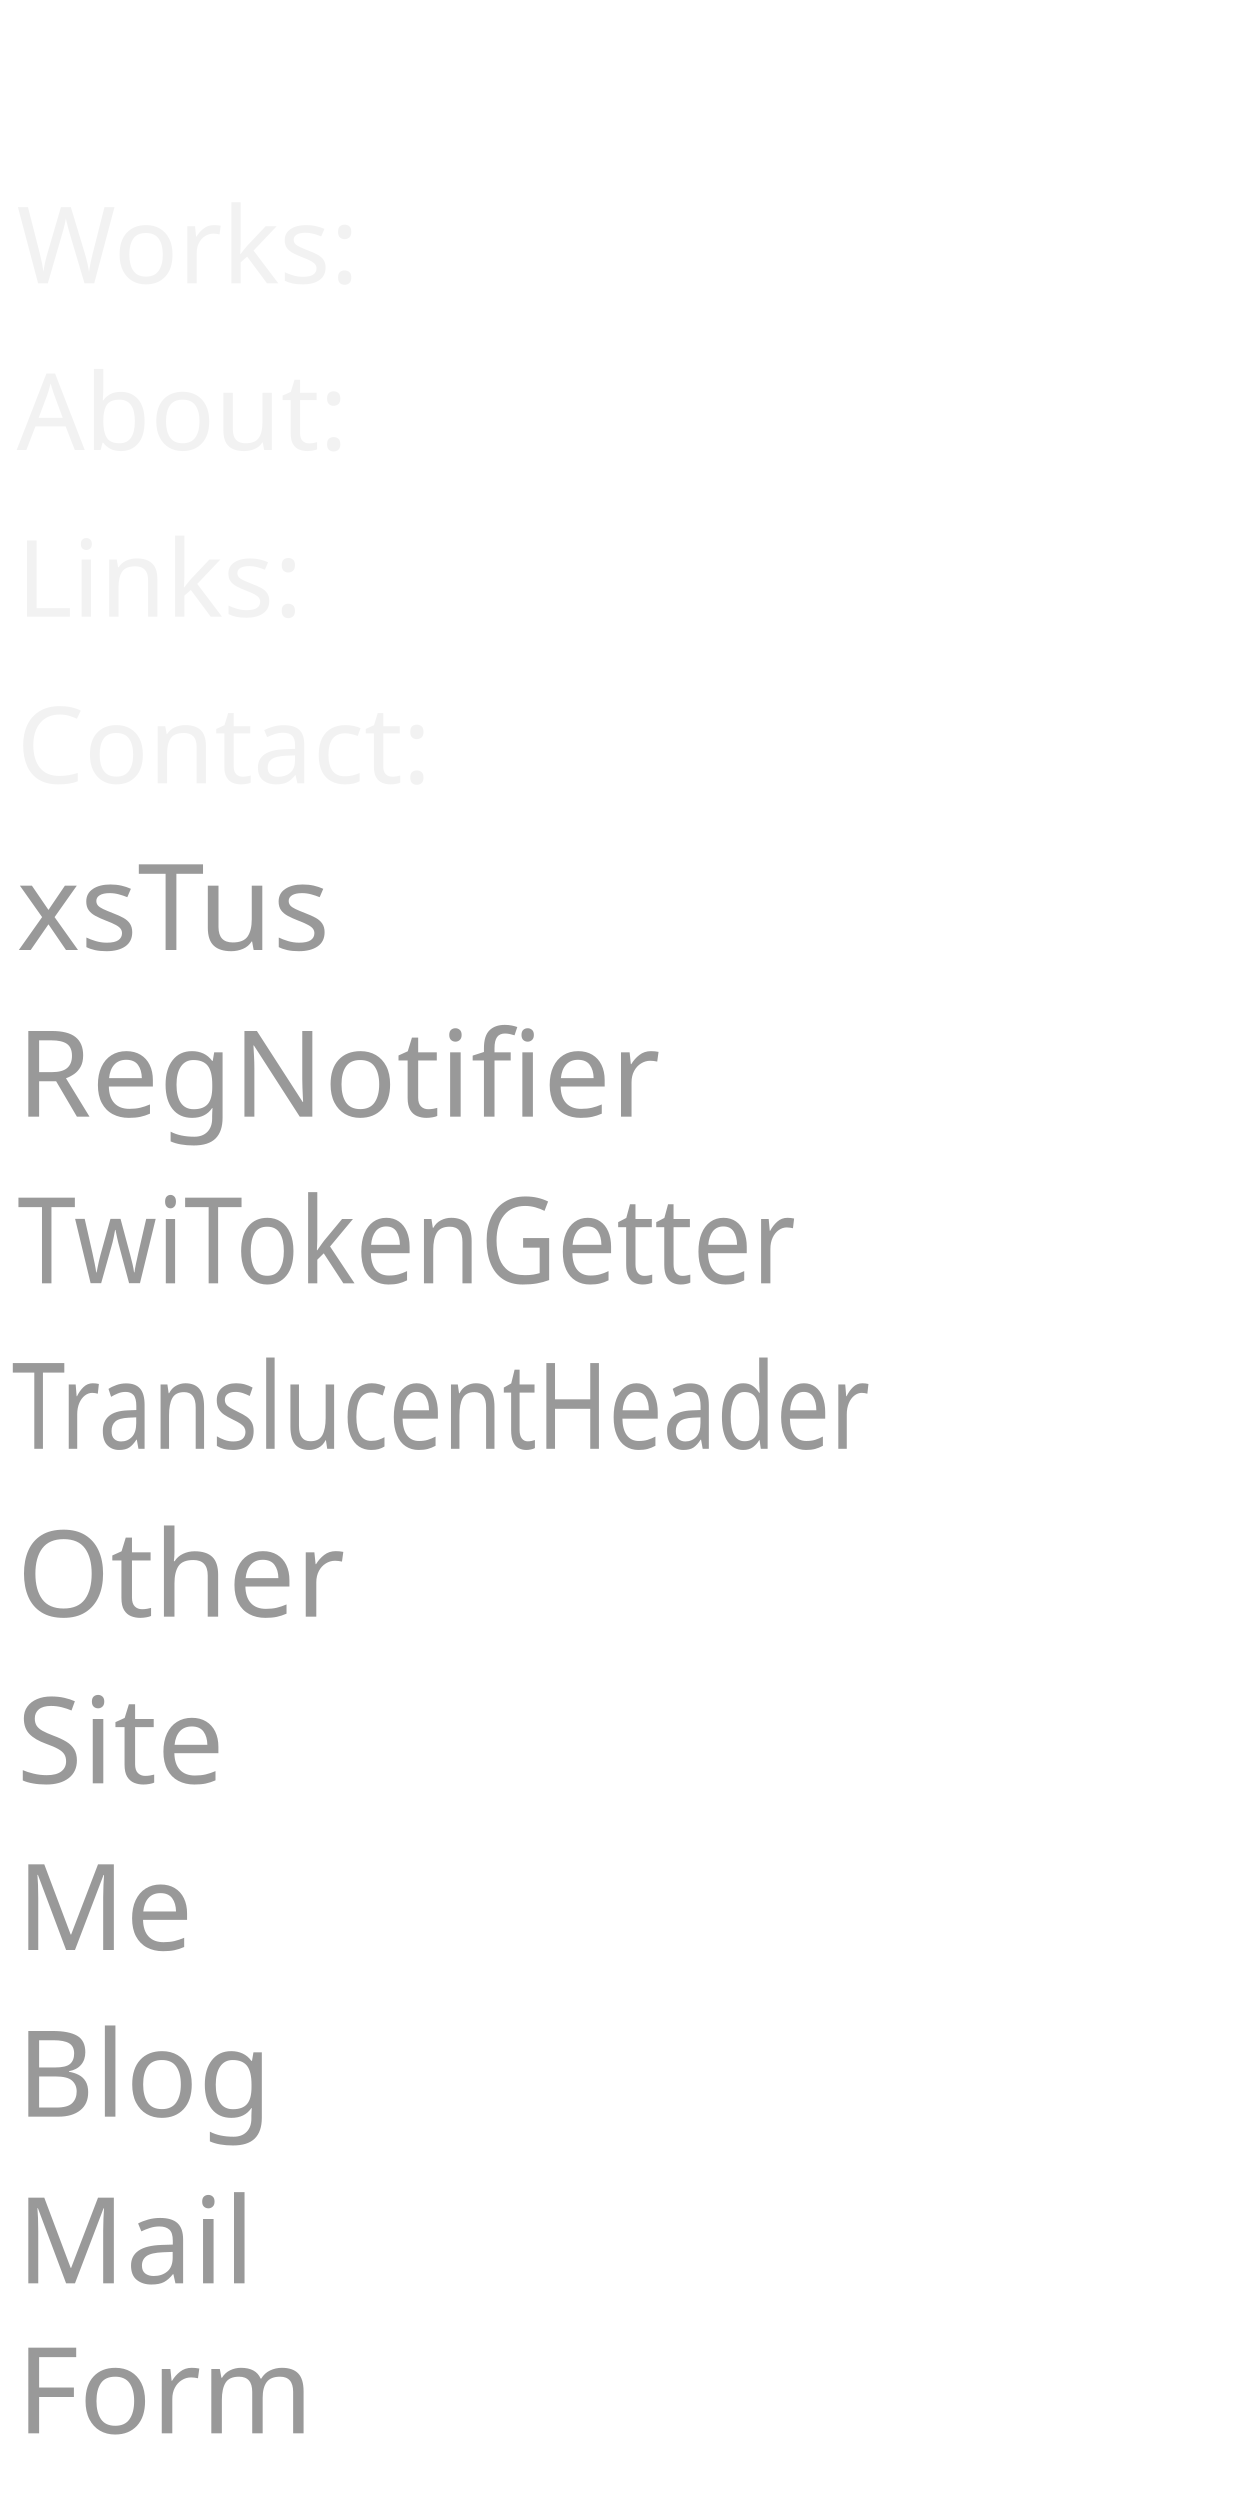
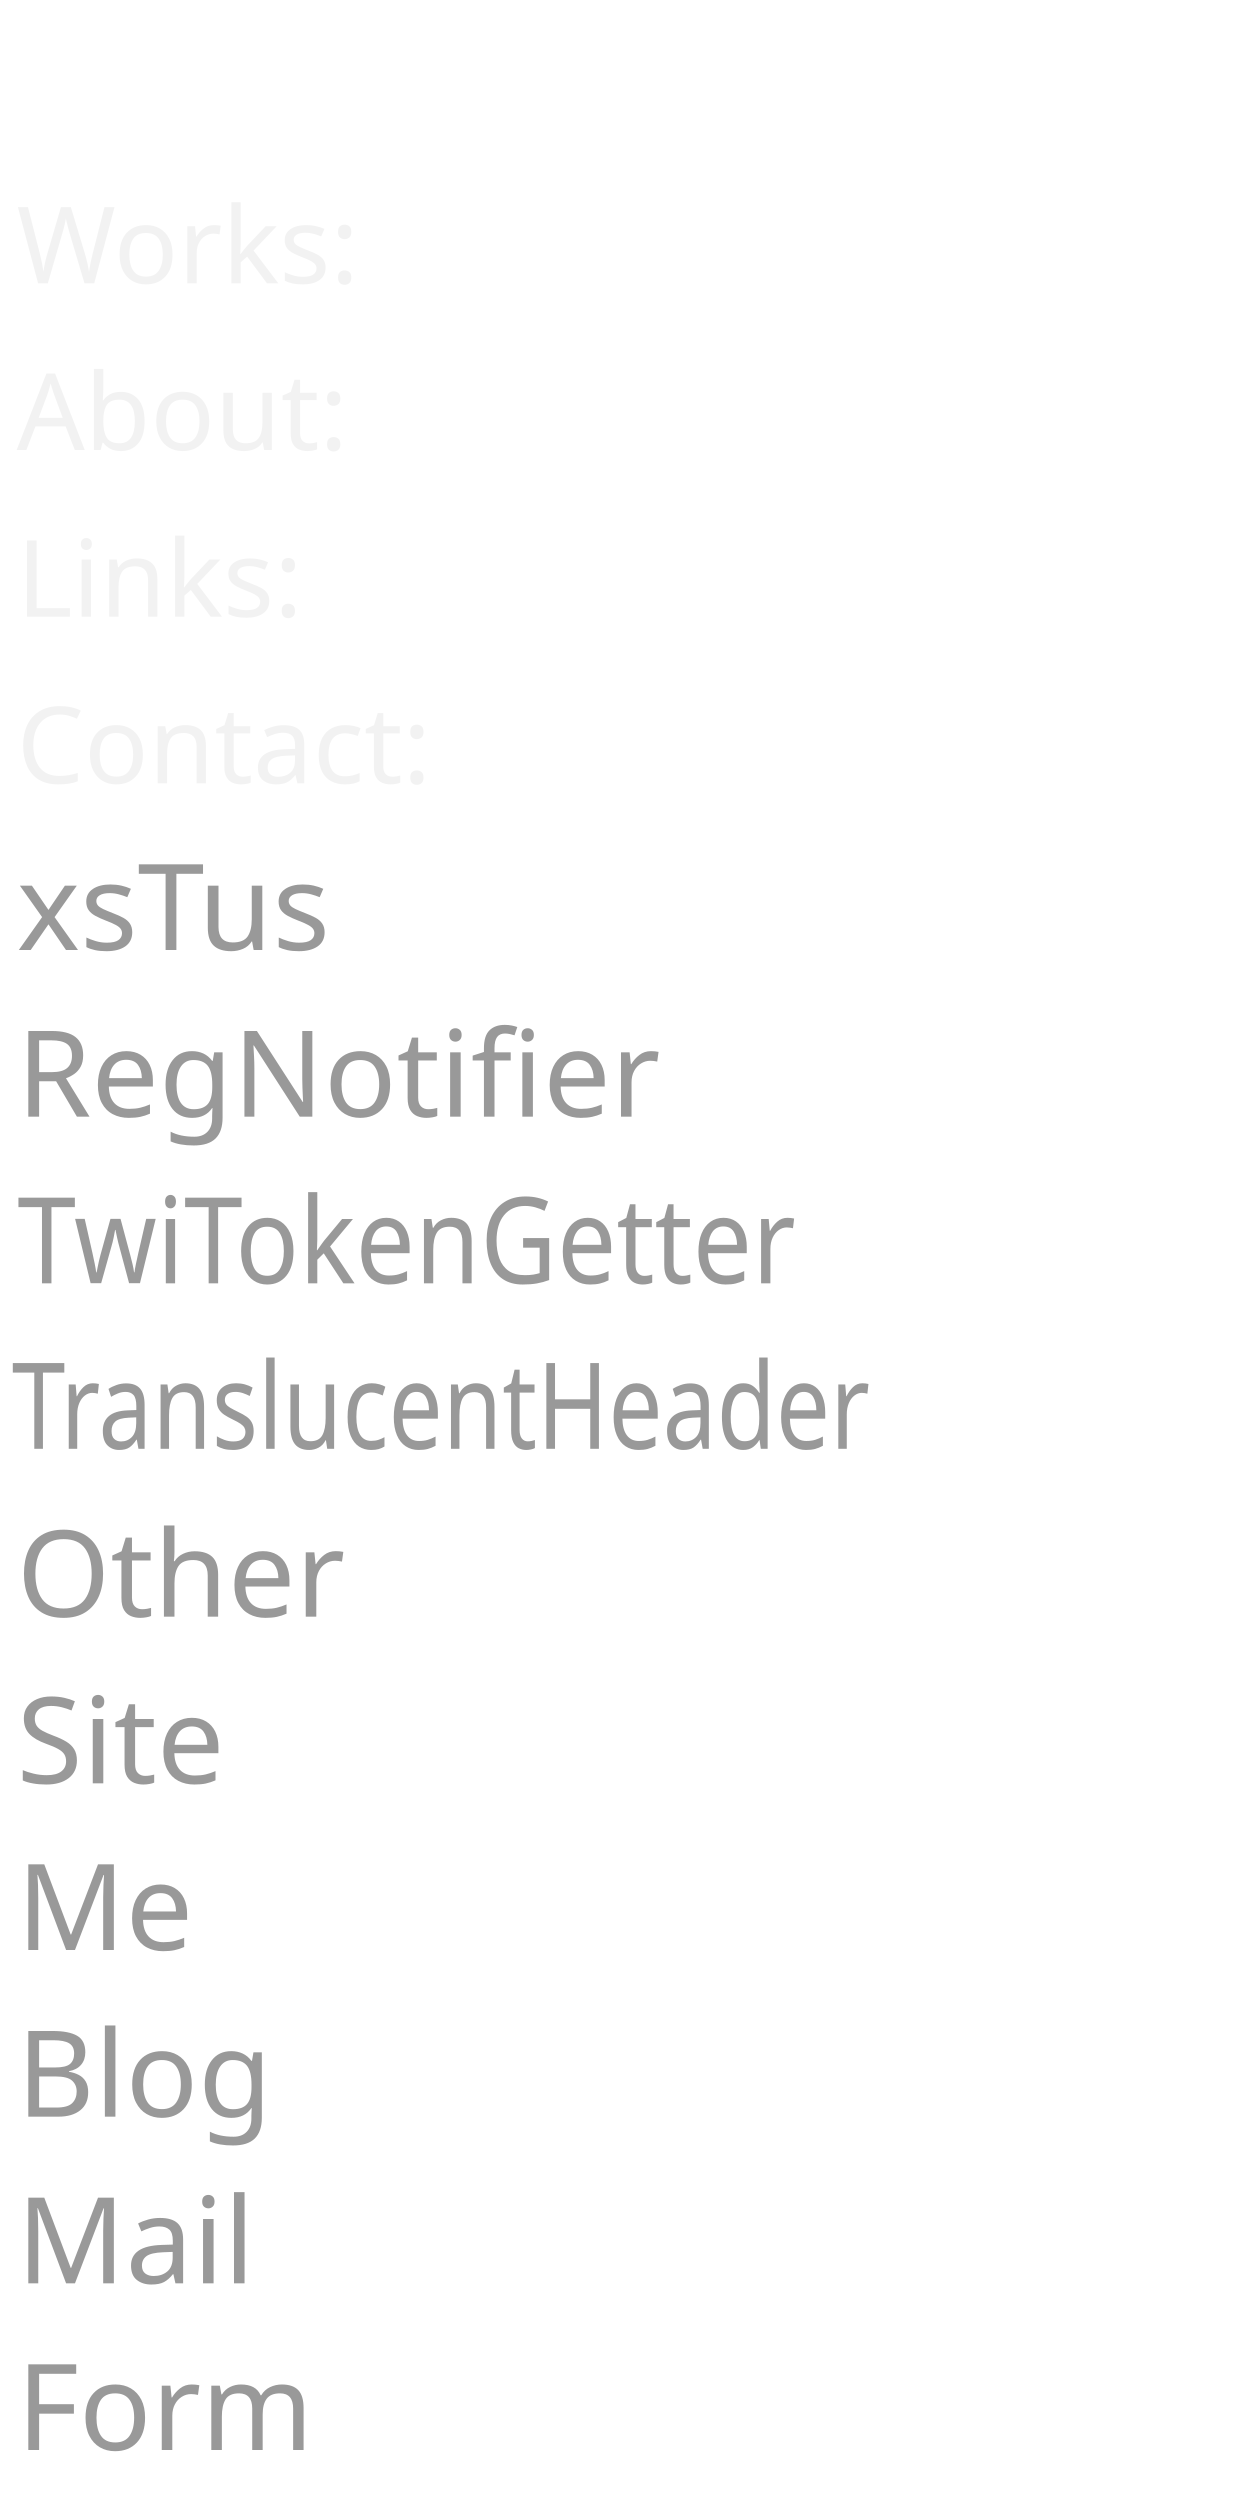
<svg xmlns="http://www.w3.org/2000/svg" width="744.094" height="1500" id="svg2" version="1.1">
  <defs id="defs4" />
  <g id="layer1" transform="translate(0,447.6378)">
    <text xml:space="preserve" style="font-size:64px;font-style:normal;font-variant:normal;font-weight:300;font-stretch:normal;text-align:start;line-height:100%;letter-spacing:0px;word-spacing:0px;writing-mode:lr-tb;text-anchor:start;fill:#f2f2f2;fill-opacity:1;stroke:none;font-family:Existence Stencil Light;-inkscape-font-specification:'Existence Stencil Light, Light'" x="10" y="-277.638" id="text3988">
      <tspan id="tspan3990" x="10" y="-277.638">Works:</tspan>
    </text>
    <text xml:space="preserve" style="font-size:64px;font-style:normal;font-variant:normal;font-weight:300;font-stretch:normal;text-align:start;line-height:100%;letter-spacing:0px;word-spacing:0px;writing-mode:lr-tb;text-anchor:start;fill:#f2f2f2;fill-opacity:1;stroke:none;font-family:Existence Stencil Light;-inkscape-font-specification:'Existence Stencil Light, Light'" x="10" y="-177.638" id="text3935">
      <tspan id="tspan3937" x="10" y="-177.638">About:</tspan>
    </text>
    <text id="text4069" y="-77.638" x="10" style="font-size:64px;font-style:normal;font-variant:normal;font-weight:300;font-stretch:normal;text-align:start;line-height:100%;letter-spacing:0px;word-spacing:0px;writing-mode:lr-tb;text-anchor:start;fill:#f2f2f2;fill-opacity:1;stroke:none;font-family:Existence Stencil Light;-inkscape-font-specification:'Existence Stencil Light, Light'" xml:space="preserve">
      <tspan y="-77.638" x="10" id="tspan4071">Links:</tspan>
      <tspan y="-13.638" x="10" id="tspan4073" />
    </text>
    <text xml:space="preserve" style="font-size:64px;font-style:normal;font-variant:normal;font-weight:300;font-stretch:normal;text-align:start;line-height:100%;letter-spacing:0px;word-spacing:0px;writing-mode:lr-tb;text-anchor:start;fill:#f2f2f2;fill-opacity:1;stroke:none;font-family:Existence Stencil Light;-inkscape-font-specification:'Existence Stencil Light, Light'" x="10" y="22.362" id="text4157">
      <tspan id="tspan4159" x="10" y="22.362">Contact:</tspan>
      <tspan id="tspan4161" x="10" y="86.362" />
    </text>
    <text xml:space="preserve" style="font-size:72px;font-style:normal;font-variant:normal;font-weight:300;font-stretch:normal;text-align:start;line-height:100%;letter-spacing:0px;word-spacing:0px;writing-mode:lr-tb;text-anchor:start;fill:#999999;fill-opacity:1;stroke:none;font-family:Existence Stencil Light;-inkscape-font-specification:'Existence Stencil Light, Light'" x="10" y="122.362" id="text3889">
      <tspan id="tspan3891" x="10" y="122.362">xsTus</tspan>
    </text>
    <text xml:space="preserve" style="font-size:72px;font-style:normal;font-variant:normal;font-weight:300;font-stretch:normal;text-align:start;line-height:100%;letter-spacing:0px;word-spacing:0px;writing-mode:lr-tb;text-anchor:start;fill:#999999;fill-opacity:1;stroke:none;font-family:Existence Stencil Light;-inkscape-font-specification:'Existence Stencil Light, Light'" x="10" y="522.362" id="text3889-1">
      <tspan id="tspan3891-7" x="10" y="522.362">Other</tspan>
    </text>
    <text xml:space="preserve" style="font-size:72px;font-style:normal;font-variant:normal;font-weight:300;font-stretch:normal;text-align:start;line-height:100%;letter-spacing:0px;word-spacing:0px;writing-mode:lr-tb;text-anchor:start;fill:#999999;fill-opacity:1;stroke:none;font-family:Existence Stencil Light;-inkscape-font-specification:'Existence Stencil Light, Light'" x="10" y="722.362" id="text3889-4">
      <tspan id="tspan3891-0" x="10" y="722.362">Me</tspan>
    </text>
    <text xml:space="preserve" style="font-size:72px;font-style:normal;font-variant:normal;font-weight:300;font-stretch:normal;text-align:start;line-height:100%;letter-spacing:0px;word-spacing:0px;writing-mode:lr-tb;text-anchor:start;fill:#999999;fill-opacity:1;stroke:none;font-family:Existence Stencil Light;-inkscape-font-specification:'Existence Stencil Light, Light'" x="10" y="622.362" id="text3889-9">
      <tspan id="tspan3891-4" x="10" y="622.362">Site</tspan>
    </text>
    <text xml:space="preserve" style="font-size:72px;font-style:normal;font-variant:normal;font-weight:300;font-stretch:normal;text-align:start;line-height:100%;letter-spacing:0px;word-spacing:0px;writing-mode:lr-tb;text-anchor:start;fill:#999999;fill-opacity:1;stroke:none;font-family:Existence Stencil Light;-inkscape-font-specification:'Existence Stencil Light, Light'" x="10" y="822.362" id="text3889-8">
      <tspan id="tspan3891-8" x="10" y="822.362">Blog</tspan>
    </text>
    <text xml:space="preserve" style="font-size:72px;font-style:normal;font-variant:normal;font-weight:300;font-stretch:normal;text-align:start;line-height:100%;letter-spacing:0px;word-spacing:0px;writing-mode:lr-tb;text-anchor:start;fill:#999999;fill-opacity:1;stroke:none;font-family:Existence Stencil Light;-inkscape-font-specification:'Existence Stencil Light, Light'" x="10" y="922.362" id="text3889-2">
      <tspan id="tspan3891-45" x="10" y="922.362">Mail</tspan>
    </text>
    <text xml:space="preserve" style="font-size:72px;font-style:normal;font-variant:normal;font-weight:300;font-stretch:normal;text-align:start;line-height:100%;letter-spacing:0px;word-spacing:0px;writing-mode:lr-tb;text-anchor:start;fill:#999999;fill-opacity:1;stroke:none;font-family:Existence Stencil Light;-inkscape-font-specification:'Existence Stencil Light, Light'" x="10" y="222.362" id="text3889-48">
      <tspan id="tspan3891-82" x="10" y="222.362">RegNotifier</tspan>
    </text>
    <text xml:space="preserve" style="font-size:67.507px;font-style:normal;font-variant:normal;font-weight:300;font-stretch:normal;text-align:start;line-height:100%;letter-spacing:0px;word-spacing:0px;writing-mode:lr-tb;text-anchor:start;fill:#999999;fill-opacity:1;stroke:none;font-family:Existence Stencil Light;-inkscape-font-specification:'Existence Stencil Light, Light'" x="11.13" y="302.248" id="text3889-48-1" transform="scale(0.9376029,1.06655)">
      <tspan id="tspan3891-82-7" x="11.13" y="302.248">TwiTokenGetter</tspan>
    </text>
    <text xml:space="preserve" style="font-size:64.484px;font-style:normal;font-variant:normal;font-weight:300;font-stretch:normal;text-align:start;line-height:100%;letter-spacing:0px;word-spacing:0px;writing-mode:lr-tb;text-anchor:start;fill:#999999;fill-opacity:1;stroke:none;font-family:Existence Stencil Light;-inkscape-font-specification:'Existence Stencil Light, Light'" x="7.941" y="377.616" id="text3889-48-4" transform="scale(0.8956119,1.116555)">
      <tspan id="tspan3891-82-8" x="7.941" y="377.616">TranslucentHeader</tspan>
    </text>
-     <text xml:space="preserve" style="font-size:72px;font-style:normal;font-variant:normal;font-weight:300;font-stretch:normal;text-align:start;line-height:100%;letter-spacing:0px;word-spacing:0px;writing-mode:lr-tb;text-anchor:start;fill:#999999;fill-opacity:1;stroke:none;font-family:Existence Stencil Light;-inkscape-font-specification:'Existence Stencil Light, Light'" x="10" y="1012.362" id="text3889-2-4">
-       <tspan id="tspan3891-45-8" x="10" y="1012.362">Form</tspan>
-       <tspan x="10" y="1084.362" id="tspan3103" />
+     <text xml:space="preserve" style="font-size:72px;font-style:normal;font-variant:normal;font-weight:300;font-stretch:normal;text-align:start;line-height:100%;letter-spacing:0px;word-spacing:0px;writing-mode:lr-tb;text-anchor:start;fill:#999999;fill-opacity:1;stroke:none;font-family:Existence Stencil Light;-inkscape-font-specification:'Existence Stencil Light, Light'" x="10" y="1022.362" id="text3889-2-4">
+       <tspan id="tspan3891-45-8" x="10" y="1022.362">Form</tspan>
+       <tspan x="10" y="1094.362" id="tspan3103" />
    </text>
  </g>
</svg>
